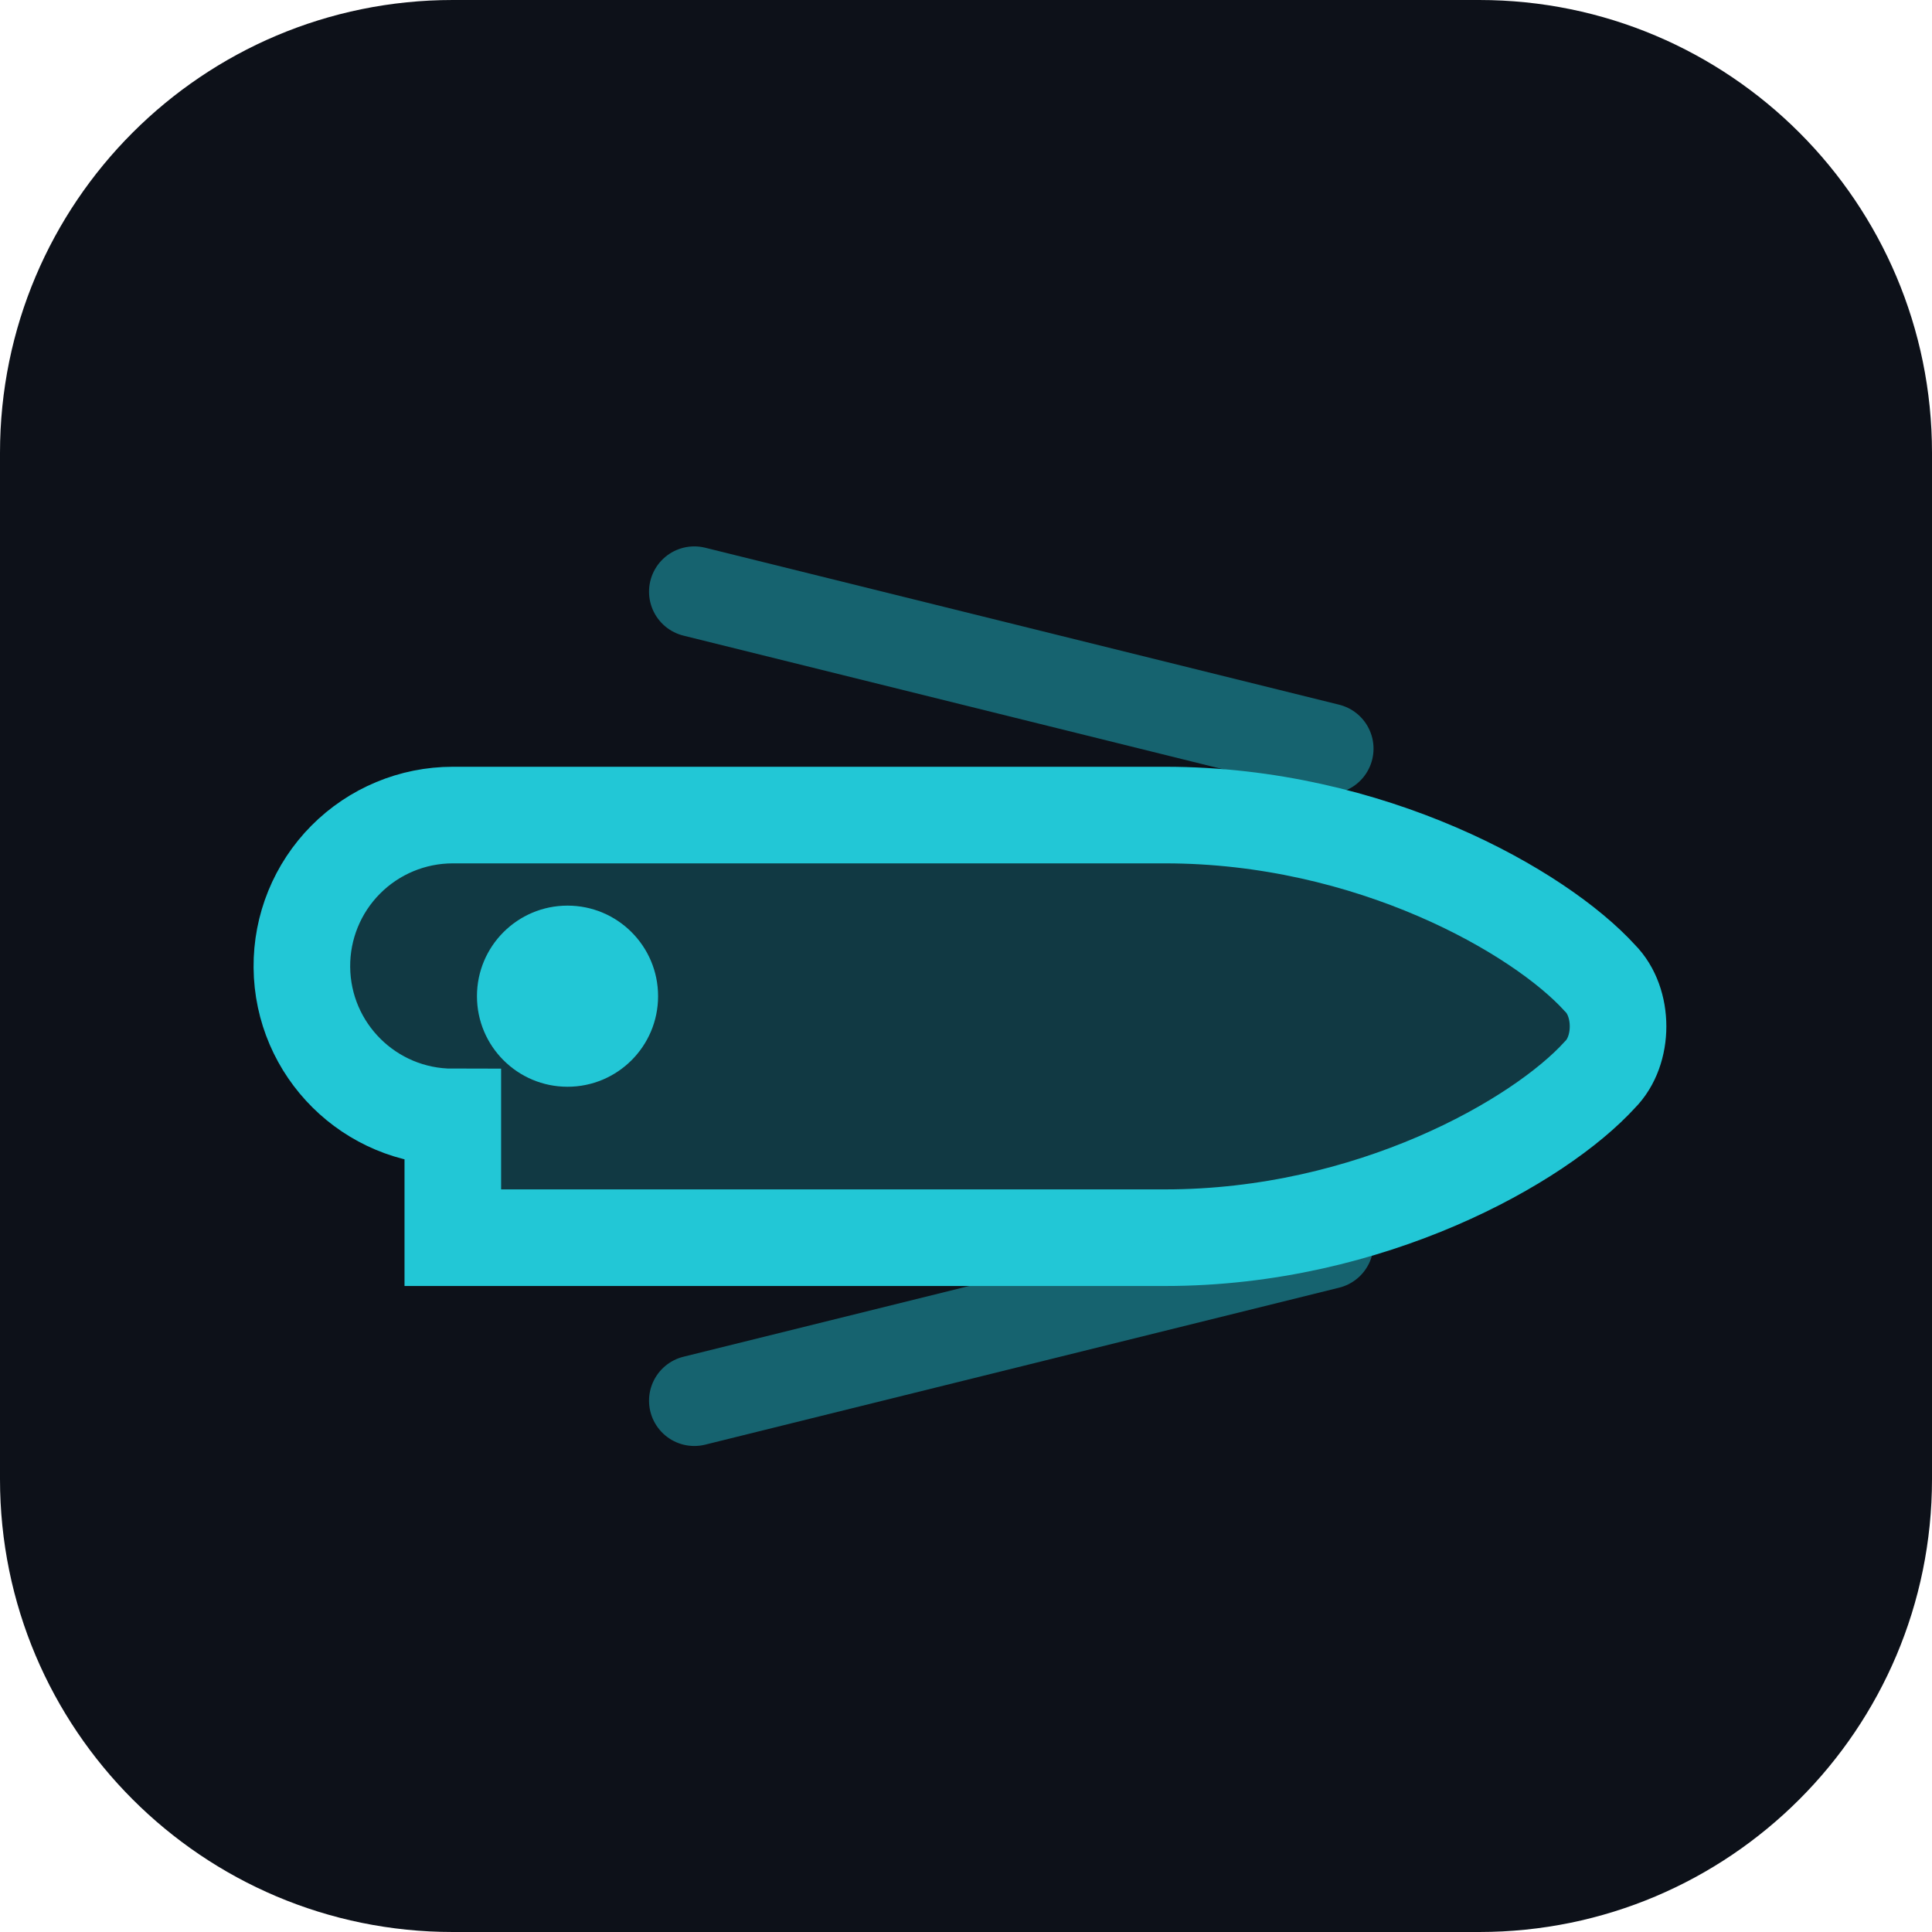
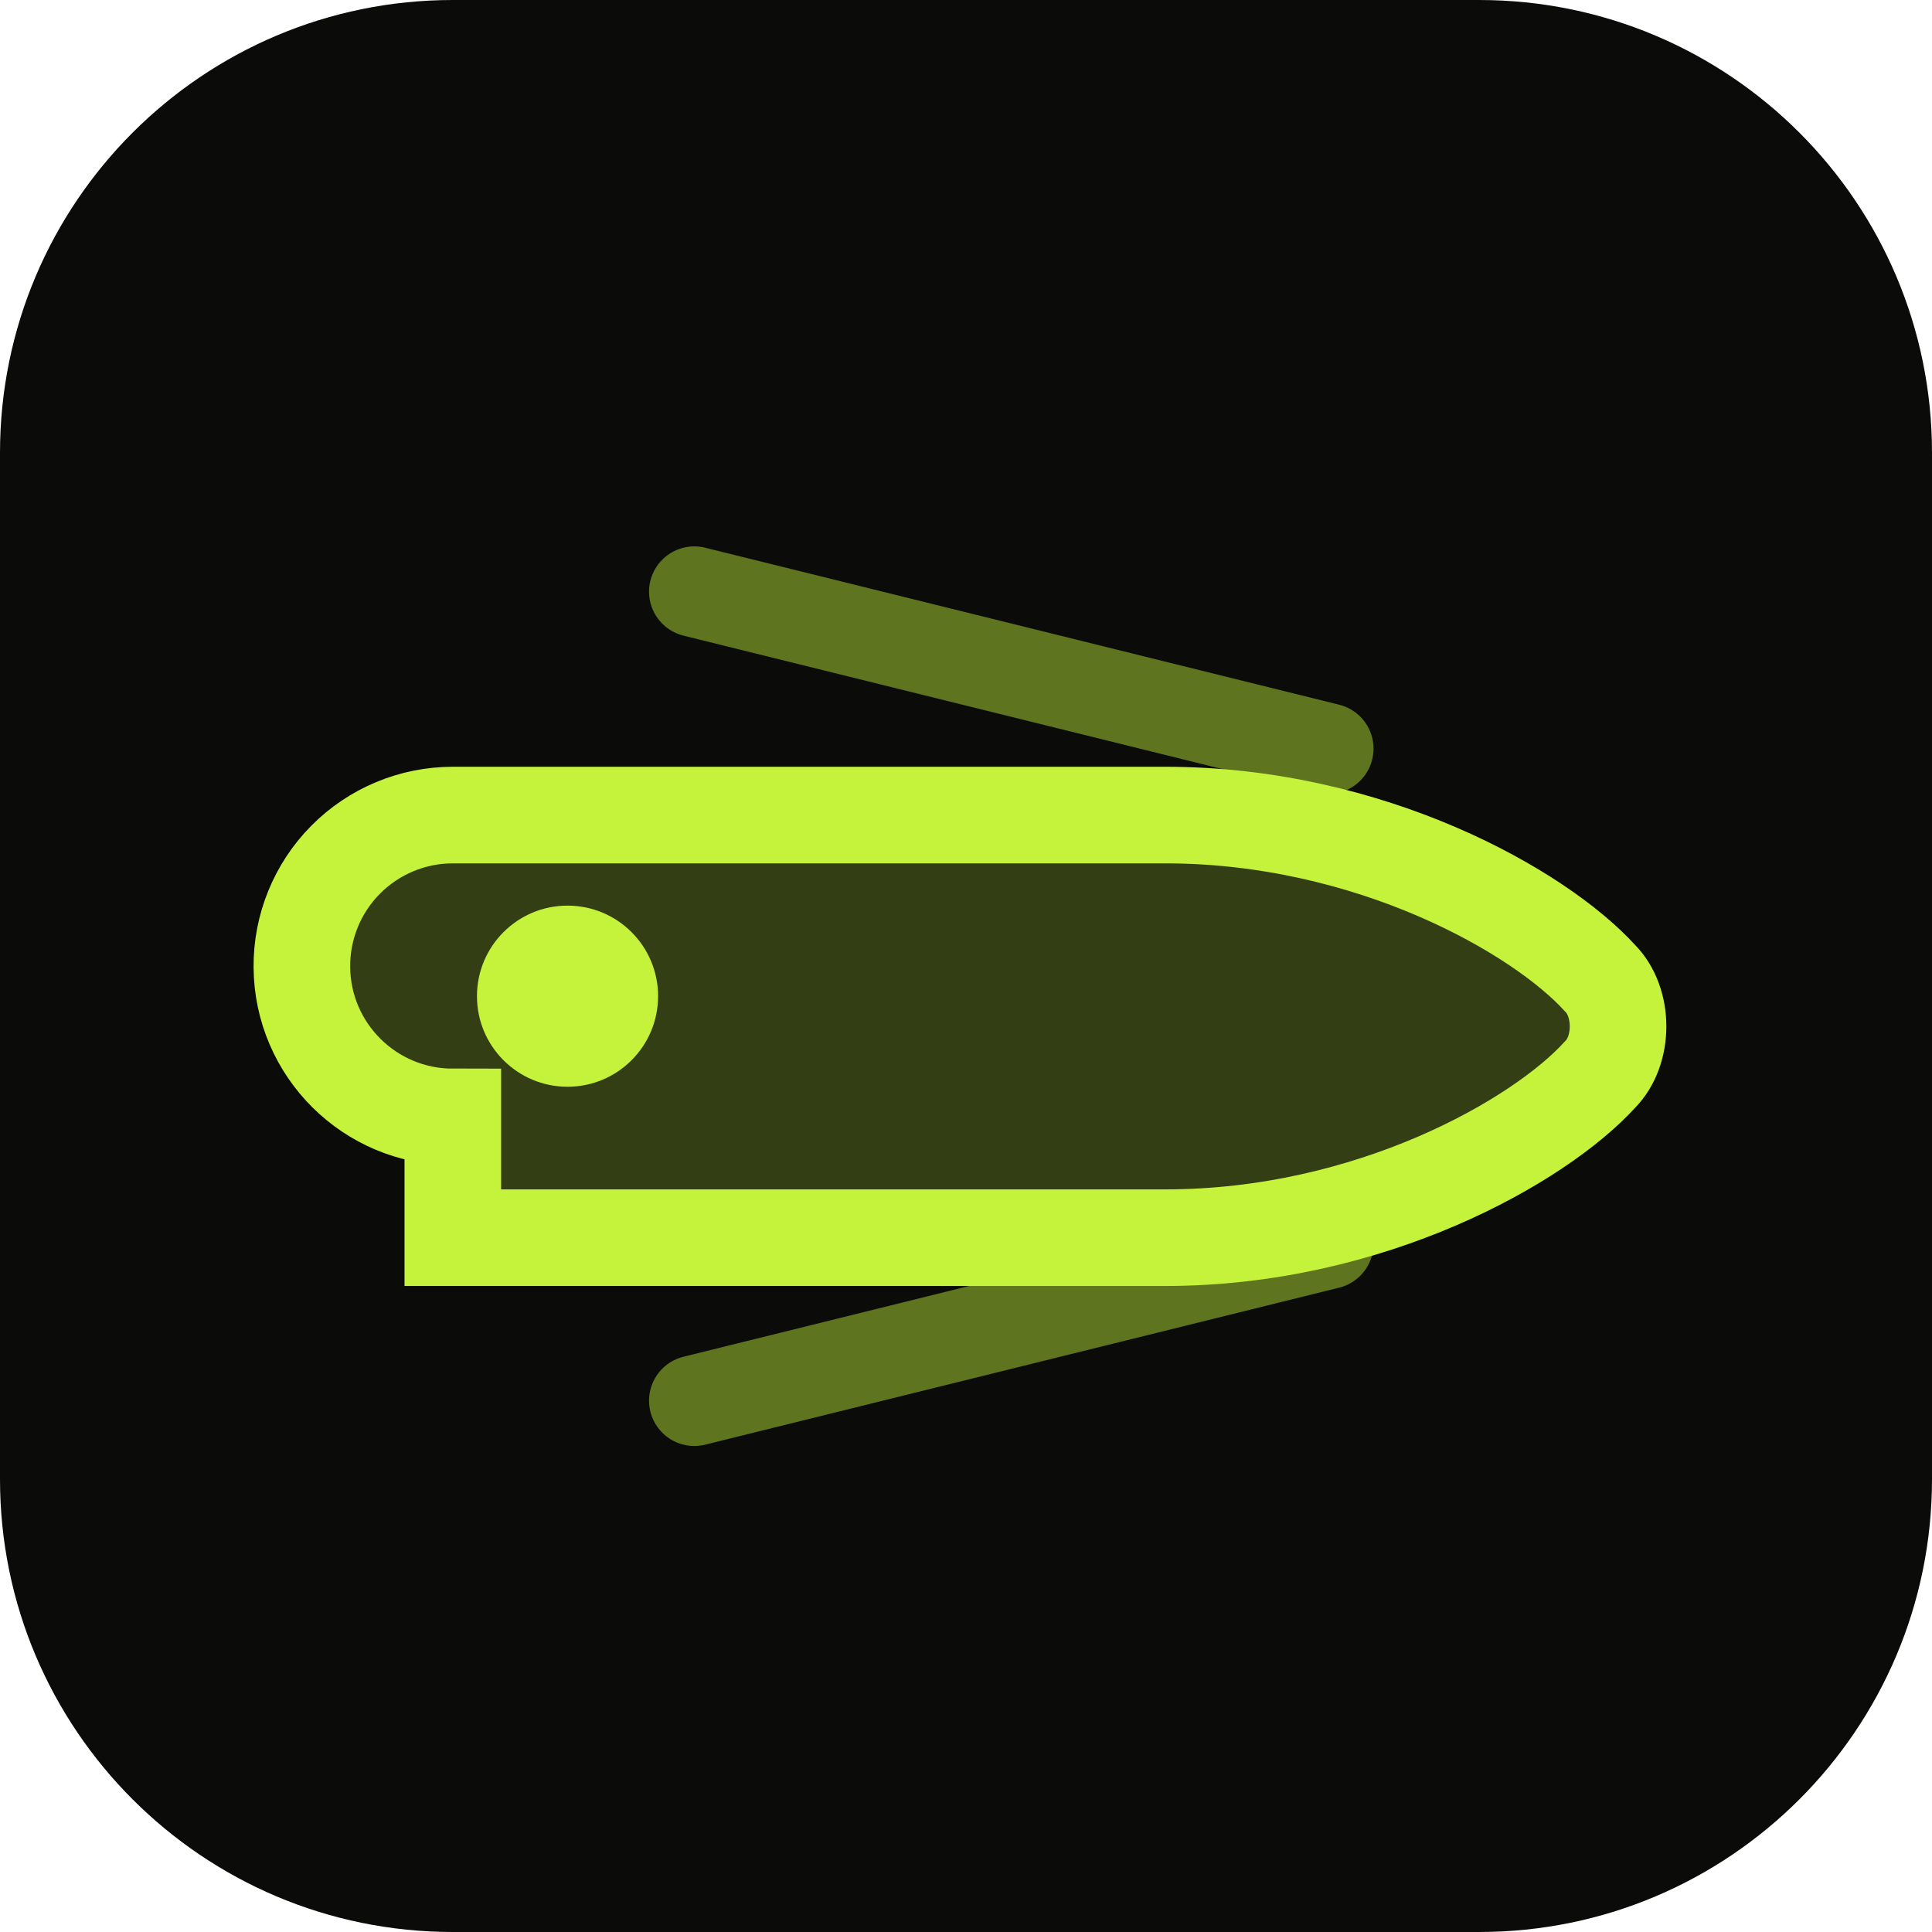
<svg xmlns="http://www.w3.org/2000/svg" viewBox="0 0 32 32">
-   <rect width="32" height="32" rx="7.5" fill="#0d1119" />
-   <path d="M7.5 20.5h11.8c3.4 0 6.2-1.6 7.2-2.7.4-.4.4-1.2 0-1.6-1-1.1-3.8-2.7-7.2-2.7H7.5A2.5 2.5 0 0 0 5 16.02a2.5 2.5 0 0 0 2.5 2.48Z" fill="#22c7d6" opacity=".22" />
-   <path d="M7.5 20.5h11.8c3.4 0 6.2-1.6 7.2-2.7.4-.4.4-1.2 0-1.6-1-1.1-3.8-2.7-7.2-2.7H7.5A2.5 2.5 0 0 0 5 16.02a2.5 2.5 0 0 0 2.5 2.48Z" fill="none" stroke="#22c7d6" stroke-width="1.6" />
-   <circle cx="9.4" cy="16.5" r="1.5" fill="#22c7d6" />
-   <path d="M11.5 9.8 22 12.4M11.5 23.2 22 20.6" stroke="#22c7d6" stroke-width="1.5" stroke-linecap="round" opacity=".45" />
+   <rect width="32" height="32" rx="7.5" fill="#0b0c09" />
+   <path d="M7.5 20.5h11.8c3.4 0 6.2-1.6 7.2-2.7.4-.4.4-1.2 0-1.6-1-1.1-3.8-2.7-7.2-2.7H7.5A2.5 2.5 0 0 0 5 16.02a2.5 2.5 0 0 0 2.5 2.48Z" fill="#c5f23a" opacity=".22" />
+   <path d="M7.5 20.5h11.8c3.4 0 6.2-1.6 7.2-2.7.4-.4.4-1.2 0-1.6-1-1.1-3.8-2.7-7.2-2.7H7.5A2.5 2.5 0 0 0 5 16.02a2.5 2.5 0 0 0 2.5 2.48Z" fill="none" stroke="#c5f23a" stroke-width="1.6" />
+   <circle cx="9.4" cy="16.5" r="1.5" fill="#c5f23a" />
+   <path d="M11.5 9.8 22 12.4M11.5 23.2 22 20.6" stroke="#c5f23a" stroke-width="1.5" stroke-linecap="round" opacity=".45" />
</svg>
